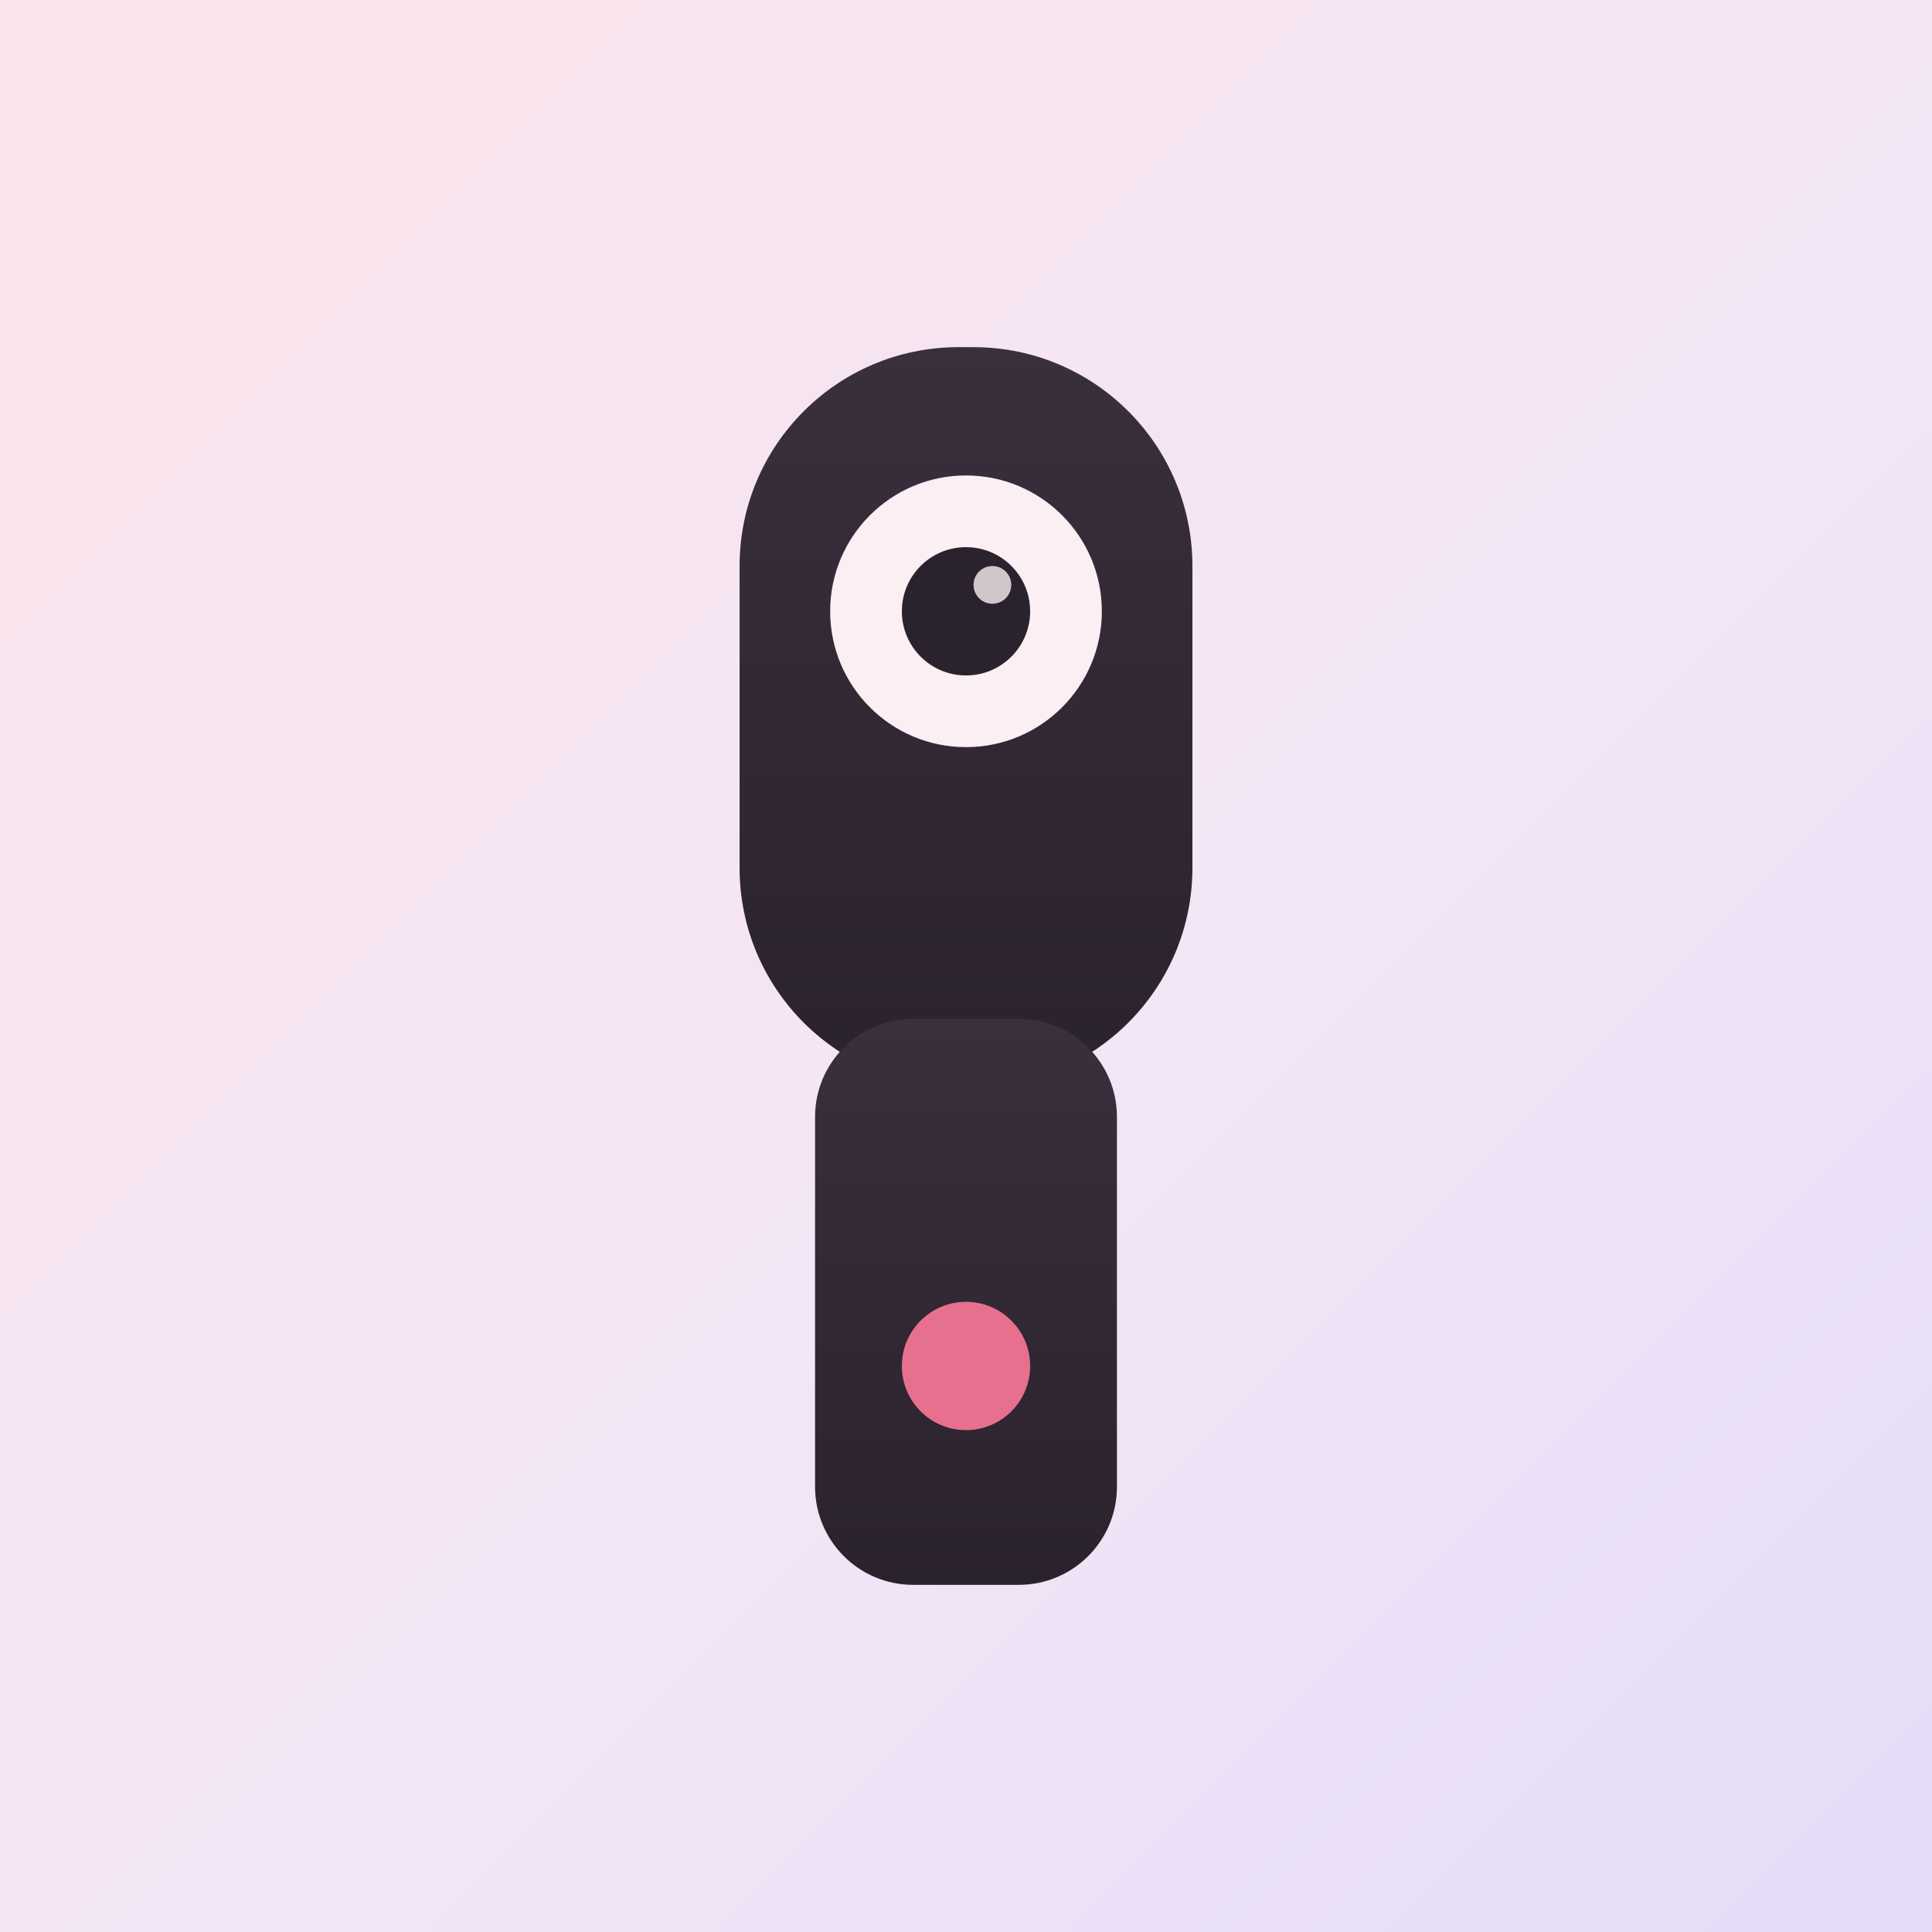
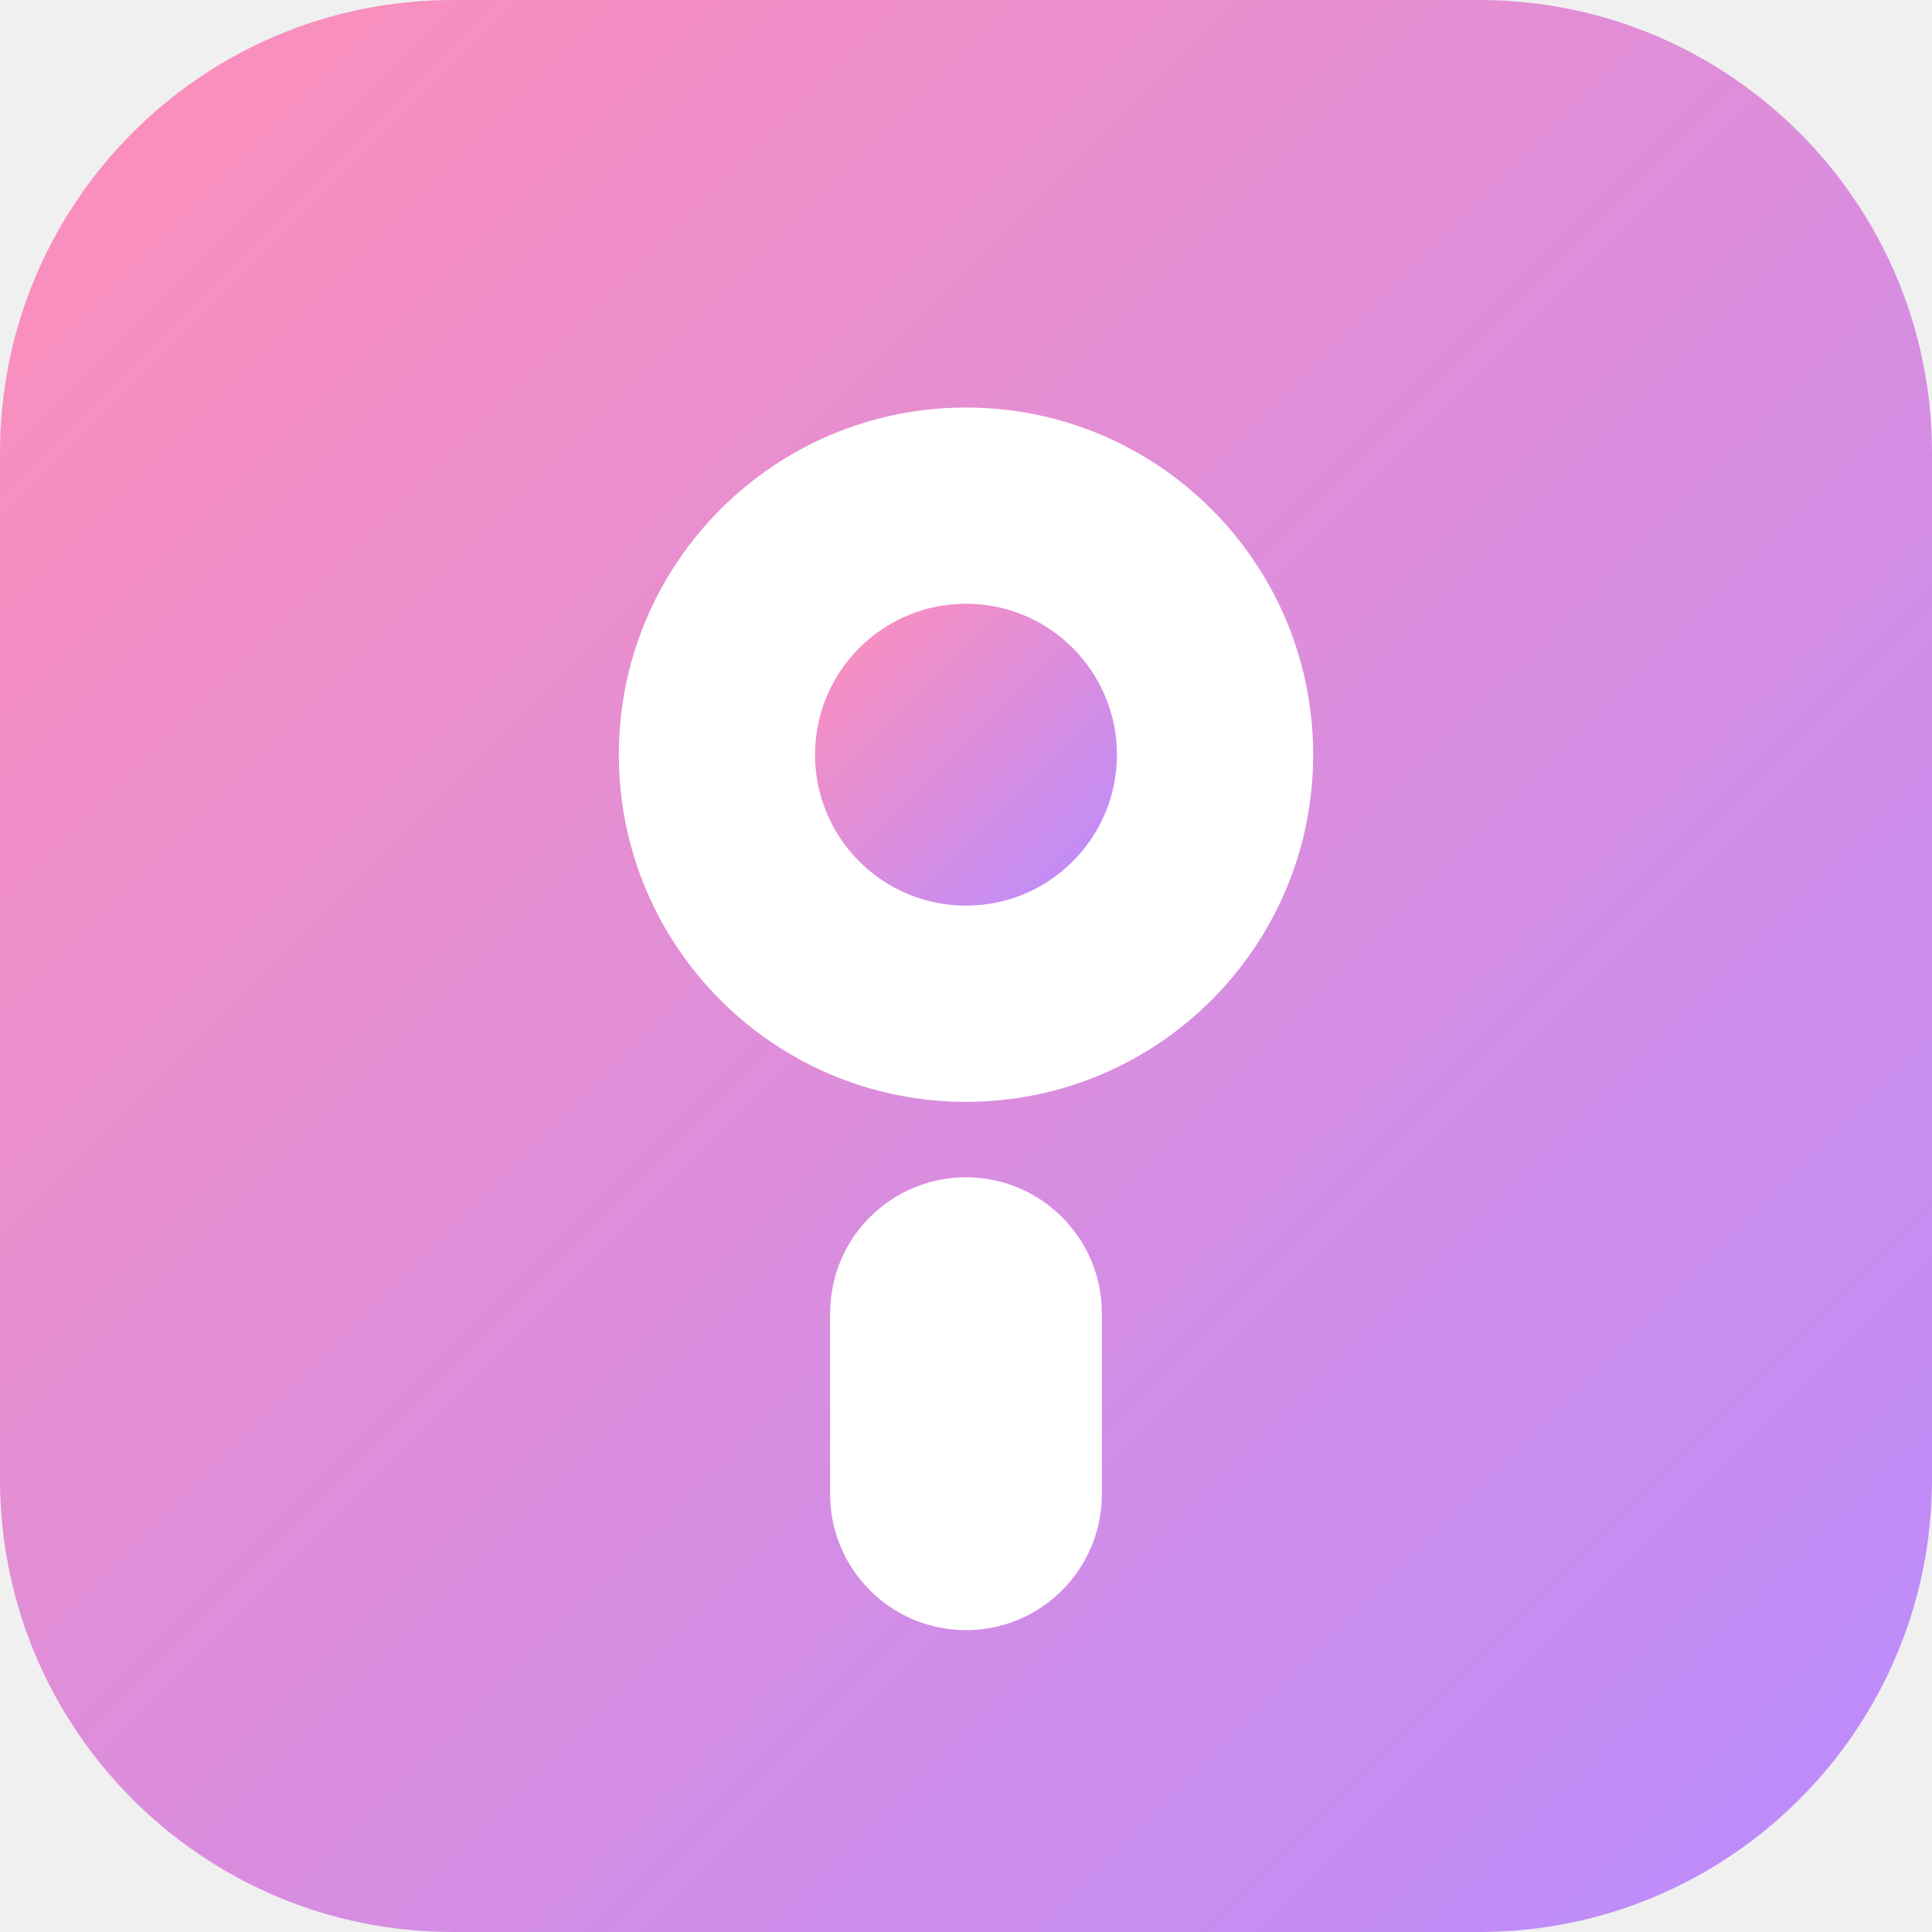
- <svg xmlns="http://www.w3.org/2000/svg" viewBox="0 0 512 512">
+ <svg xmlns="http://www.w3.org/2000/svg" viewBox="0 0 64 64">
  <defs>
-     <linearGradient id="bg" x1="0" y1="0" x2="1" y2="1">
-       <stop offset="0" stop-color="#FBE3EA" />
-       <stop offset=".55" stop-color="#F3E6F6" />
-       <stop offset="1" stop-color="#E4DBF7" />
-     </linearGradient>
-     <linearGradient id="body" x1="0" y1="0" x2="0" y2="1">
-       <stop offset="0" stop-color="#3A2F3D" />
-       <stop offset="1" stop-color="#2A222D" />
+     <linearGradient id="g" x1="0" y1="0" x2="1" y2="1">
+       <stop offset="0" stop-color="#FF8FB8" />
+       <stop offset="1" stop-color="#B98CFF" />
    </linearGradient>
  </defs>
-   <rect width="512" height="512" fill="url(#bg)" />
-   <rect x="196" y="92" width="120" height="196" rx="58" fill="url(#body)" />
-   <circle cx="256" cy="162" r="36" fill="#FBEFF3" />
-   <circle cx="256" cy="162" r="17" fill="#2A222D" />
-   <circle cx="263" cy="155" r="5" fill="#FBEFF3" opacity=".8" />
-   <rect x="216" y="270" width="80" height="150" rx="26" fill="url(#body)" />
-   <circle cx="256" cy="362" r="17" fill="#E8708F" />
+   <rect width="64" height="64" rx="15" fill="url(#g)" />
+   <circle cx="32" cy="25" r="11.5" fill="#fff" />
+   <circle cx="32" cy="25" r="5" fill="url(#g)" />
+   <rect x="27.5" y="39" width="9" height="15" rx="4.5" fill="#fff" />
</svg>
